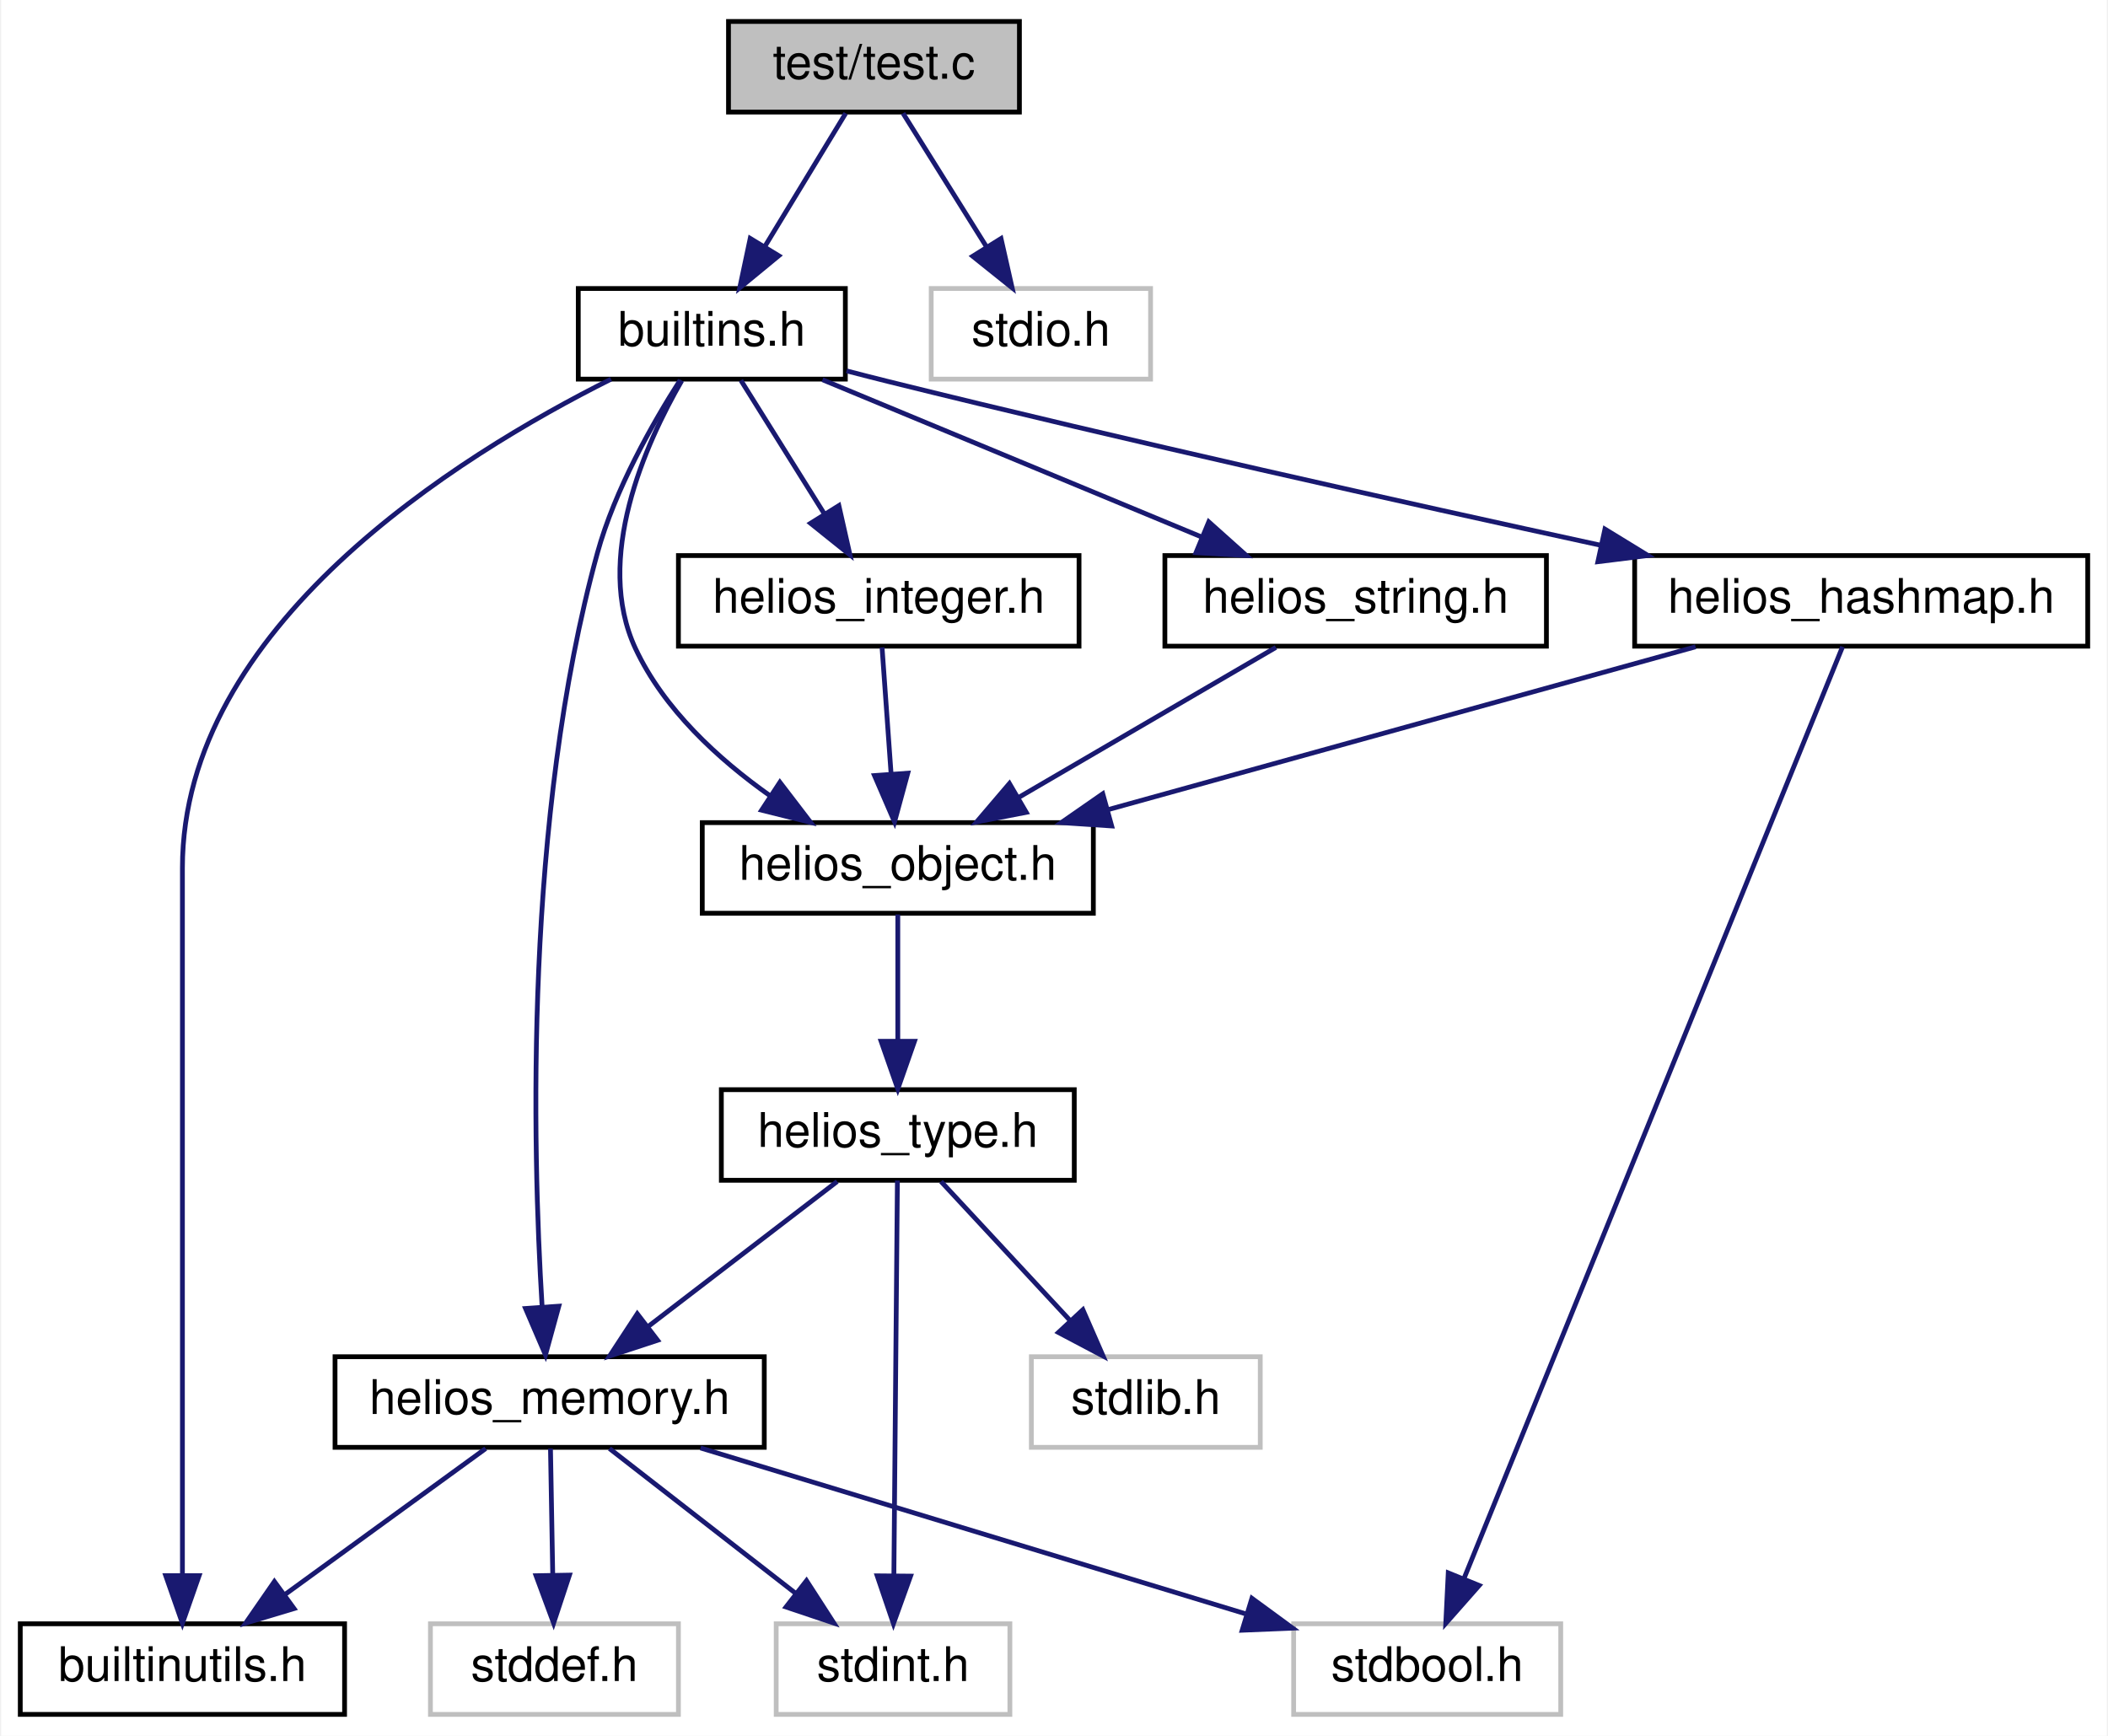
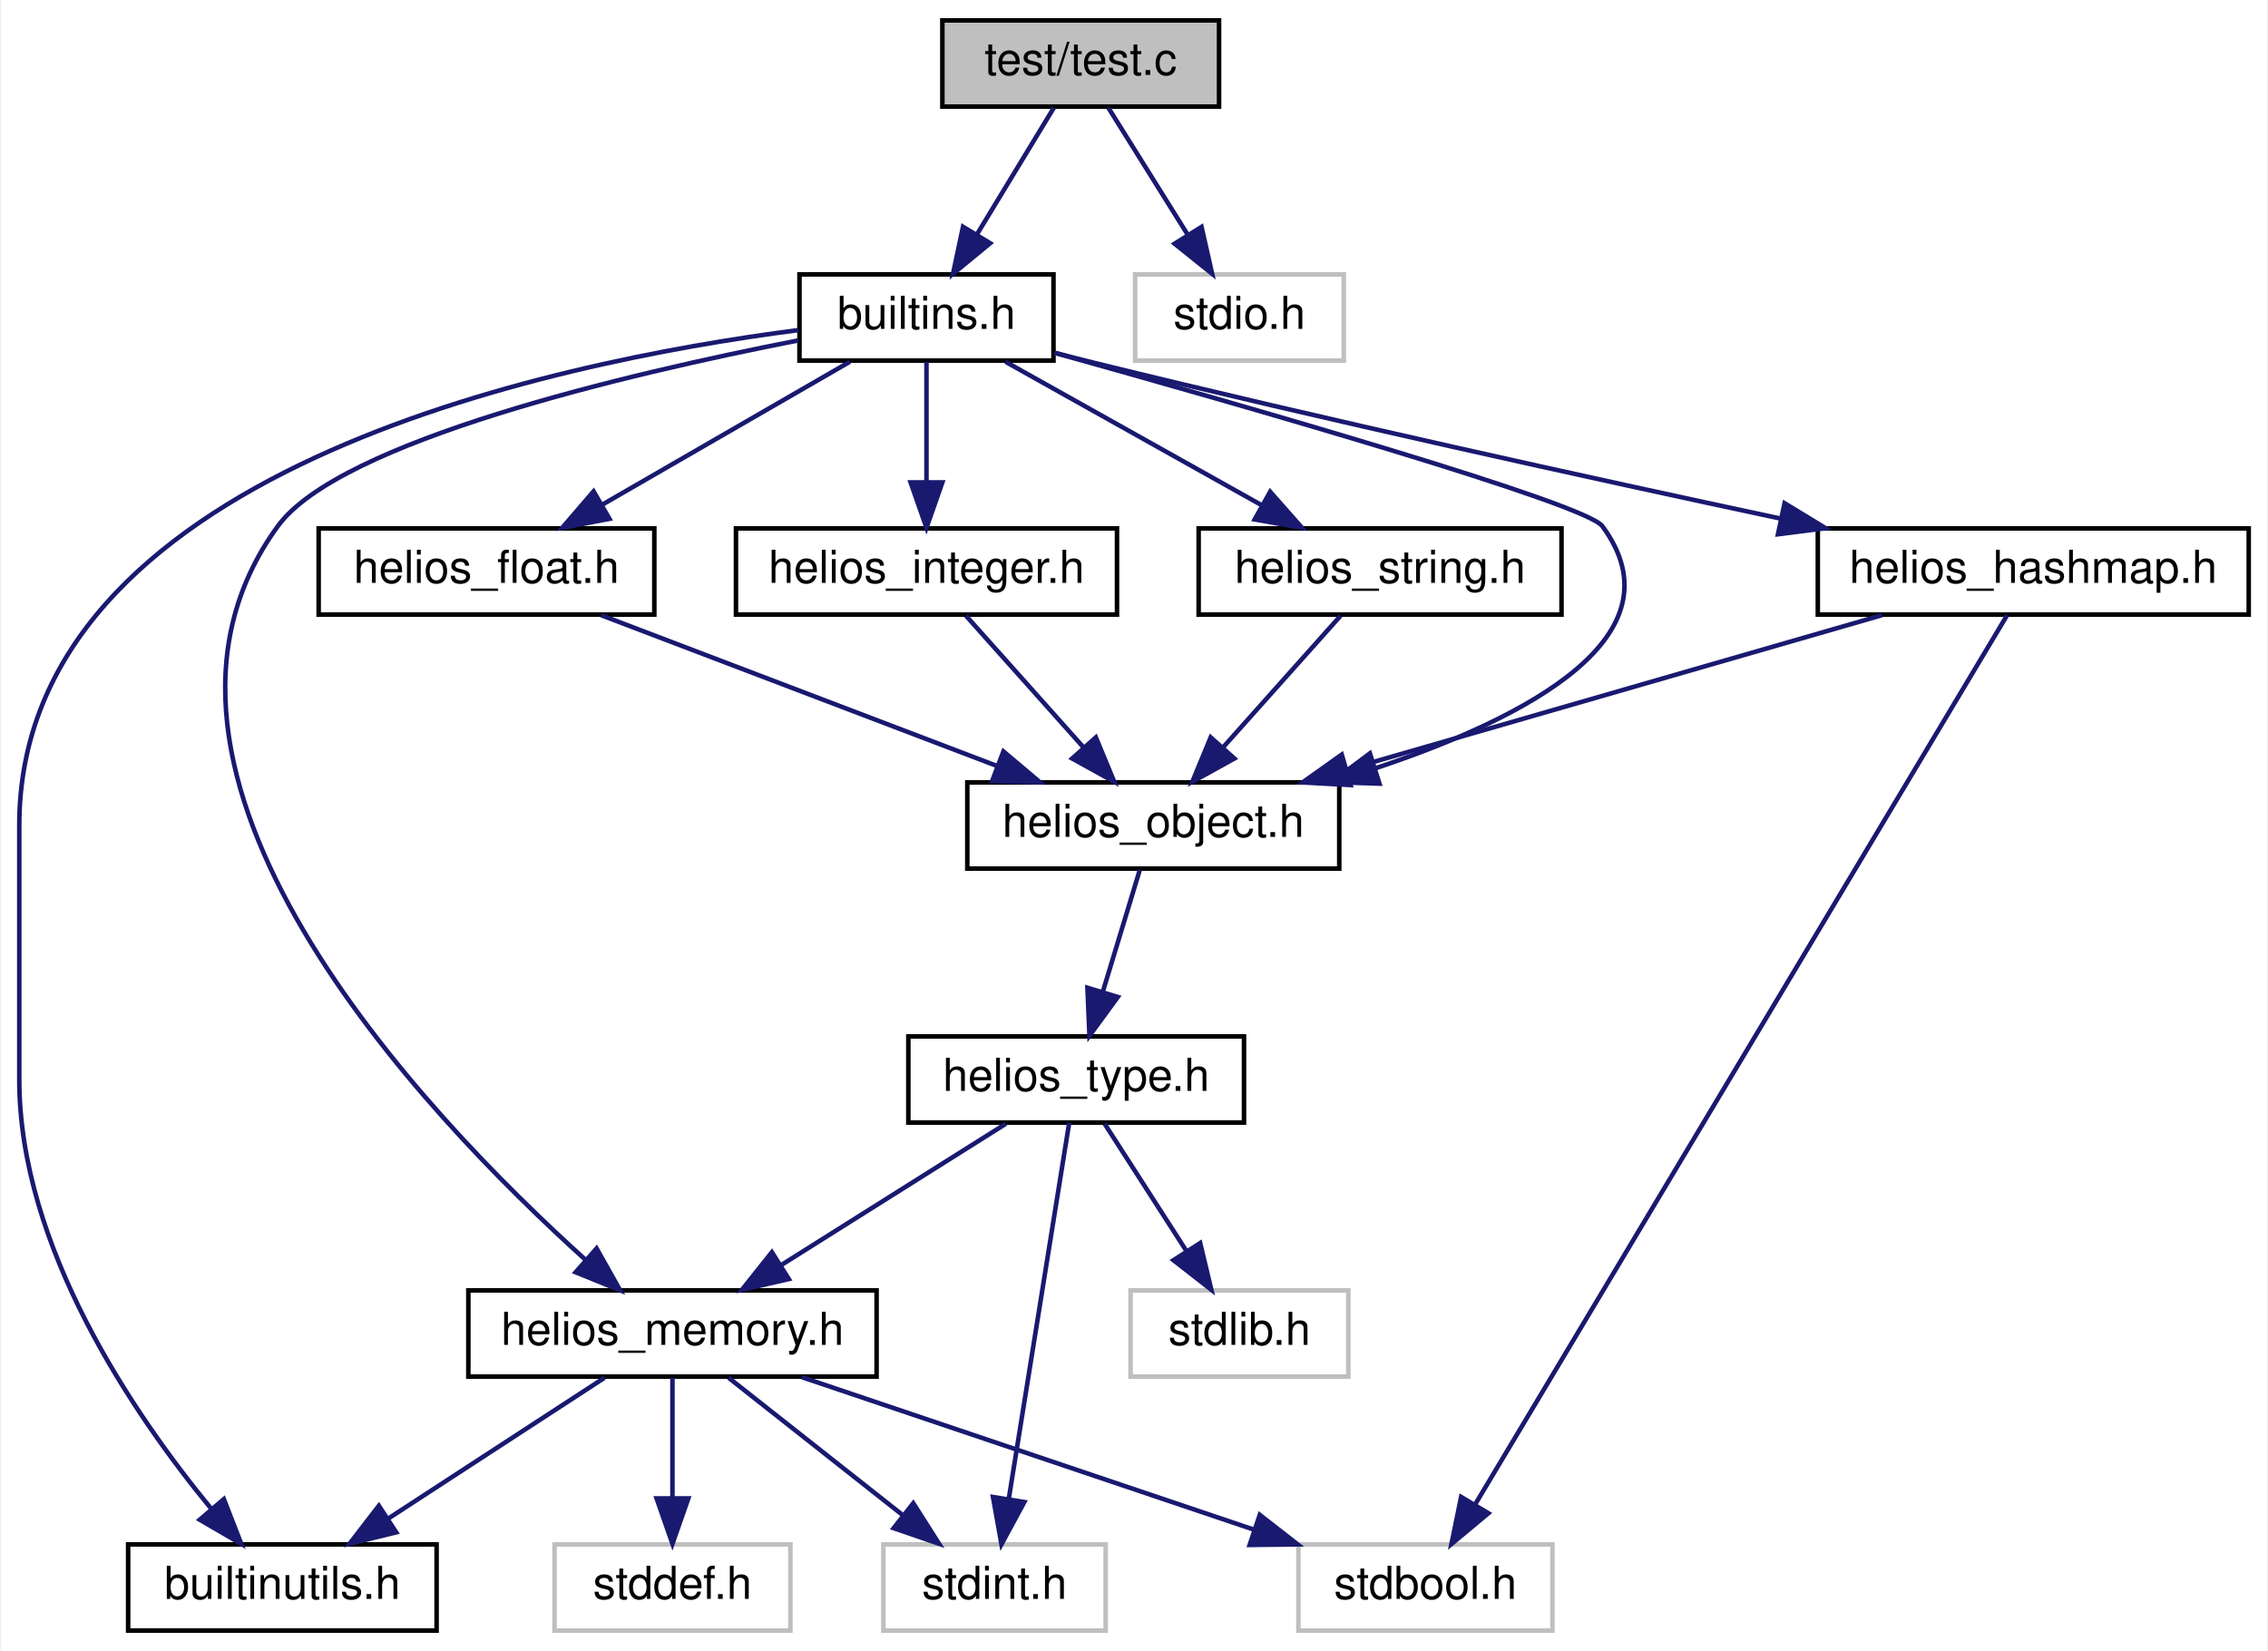
- <svg xmlns="http://www.w3.org/2000/svg" xmlns:xlink="http://www.w3.org/1999/xlink" width="442pt" height="364pt" viewBox="0.00 0.00 441.50 364.00">
+ <svg xmlns="http://www.w3.org/2000/svg" xmlns:xlink="http://www.w3.org/1999/xlink" width="500pt" height="364pt" viewBox="0.00 0.00 499.50 364.00">
  <g id="graph0" class="graph" transform="scale(1 1) rotate(0) translate(4 360)">
-     <polygon fill="#ffffff" stroke="transparent" points="-4,4 -4,-360 437.5,-360 437.5,4 -4,4" />
+     <polygon fill="#ffffff" stroke="transparent" points="-4,4 -4,-360 495.5,-360 495.5,4 -4,4" />
    <g id="node1" class="node">
      <g id="a_node1">
        <a xlink:title=" ">
-           <polygon fill="#bfbfbf" stroke="#000000" points="148.5,-336.5 148.5,-355.5 209.5,-355.5 209.5,-336.5 148.5,-336.5" />
-           <text text-anchor="middle" x="179" y="-343.5" font-family="Helvetica,sans-Serif" font-size="10.00" fill="#000000">test/test.c</text>
+           <polygon fill="#bfbfbf" stroke="#000000" points="203.5,-336.5 203.5,-355.5 264.5,-355.5 264.5,-336.5 203.5,-336.5" />
+           <text text-anchor="middle" x="234" y="-343.5" font-family="Helvetica,sans-Serif" font-size="10.00" fill="#000000">test/test.c</text>
        </a>
      </g>
    </g>
    <g id="node2" class="node">
      <g id="a_node2">
        <a xlink:href="builtins_8h.html" target="_top" xlink:title=" ">
-           <polygon fill="#ffffff" stroke="#000000" points="117,-280.5 117,-299.5 173,-299.5 173,-280.5 117,-280.5" />
-           <text text-anchor="middle" x="145" y="-287.5" font-family="Helvetica,sans-Serif" font-size="10.00" fill="#000000">builtins.h</text>
+           <polygon fill="#ffffff" stroke="#000000" points="172,-280.5 172,-299.5 228,-299.5 228,-280.5 172,-280.5" />
+           <text text-anchor="middle" x="200" y="-287.5" font-family="Helvetica,sans-Serif" font-size="10.00" fill="#000000">builtins.h</text>
        </a>
      </g>
    </g>
    <g id="edge1" class="edge">
-       <path fill="none" stroke="#191970" d="M173.078,-336.245C168.397,-328.537 161.733,-317.56 156.071,-308.235" />
-       <polygon fill="#191970" stroke="#191970" points="159.036,-306.374 150.855,-299.643 153.053,-310.007 159.036,-306.374" />
-     </g>
-     <g id="node14" class="node">
-       <g id="a_node14">
-         <a xlink:title=" ">
-           <polygon fill="#ffffff" stroke="#bfbfbf" points="191,-280.5 191,-299.5 237,-299.5 237,-280.5 191,-280.5" />
-           <text text-anchor="middle" x="214" y="-287.5" font-family="Helvetica,sans-Serif" font-size="10.00" fill="#000000">stdio.h</text>
-         </a>
-       </g>
-     </g>
-     <g id="edge20" class="edge">
-       <path fill="none" stroke="#191970" d="M185.096,-336.245C189.915,-328.537 196.775,-317.56 202.603,-308.235" />
-       <polygon fill="#191970" stroke="#191970" points="205.641,-309.978 207.973,-299.643 199.705,-306.268 205.641,-309.978" />
+       <path fill="none" stroke="#191970" d="M228.078,-336.245C223.397,-328.537 216.733,-317.56 211.071,-308.235" />
+       <polygon fill="#191970" stroke="#191970" points="214.036,-306.374 205.855,-299.643 208.053,-310.007 214.036,-306.374" />
+     </g>
+     <g id="node15" class="node">
+       <g id="a_node15">
+         <a xlink:title=" ">
+           <polygon fill="#ffffff" stroke="#bfbfbf" points="246,-280.5 246,-299.5 292,-299.5 292,-280.5 246,-280.5" />
+           <text text-anchor="middle" x="269" y="-287.5" font-family="Helvetica,sans-Serif" font-size="10.00" fill="#000000">stdio.h</text>
+         </a>
+       </g>
+     </g>
+     <g id="edge22" class="edge">
+       <path fill="none" stroke="#191970" d="M240.096,-336.245C244.915,-328.537 251.775,-317.56 257.603,-308.235" />
+       <polygon fill="#191970" stroke="#191970" points="260.641,-309.978 262.973,-299.643 254.705,-306.268 260.641,-309.978" />
    </g>
    <g id="node3" class="node">
      <g id="a_node3">
        <a xlink:href="builtinutils_8h.html" target="_top" xlink:title=" ">
-           <polygon fill="#ffffff" stroke="#000000" points="0,-.5 0,-19.5 68,-19.5 68,-.5 0,-.5" />
-           <text text-anchor="middle" x="34" y="-7.5" font-family="Helvetica,sans-Serif" font-size="10.00" fill="#000000">builtinutils.h</text>
+           <polygon fill="#ffffff" stroke="#000000" points="24,-.5 24,-19.5 92,-19.5 92,-.5 24,-.5" />
+           <text text-anchor="middle" x="58" y="-7.5" font-family="Helvetica,sans-Serif" font-size="10.00" fill="#000000">builtinutils.h</text>
        </a>
      </g>
    </g>
    <g id="edge2" class="edge">
-       <path fill="none" stroke="#191970" d="M123.861,-280.49C91.655,-264.388 34,-228.509 34,-178 34,-178 34,-178 34,-122 34,-89.712 34,-52.187 34,-29.805" />
-       <polygon fill="#191970" stroke="#191970" points="37.5,-29.588 34,-19.588 30.5,-29.588 37.5,-29.588" />
+       <path fill="none" stroke="#191970" d="M171.769,-287.226C116.639,-280.091 0,-255.801 0,-178 0,-178 0,-178 0,-122 0,-85.049 25.202,-48.147 42.381,-27.285" />
+       <polygon fill="#191970" stroke="#191970" points="45.099,-29.492 48.938,-19.617 39.778,-24.943 45.099,-29.492" />
    </g>
    <g id="node4" class="node">
      <g id="a_node4">
-         <a xlink:href="helios__hashmap_8h.html" target="_top" xlink:title=" ">
-           <polygon fill="#ffffff" stroke="#000000" points="338.5,-224.5 338.5,-243.5 433.5,-243.5 433.5,-224.5 338.5,-224.5" />
-           <text text-anchor="middle" x="386" y="-231.5" font-family="Helvetica,sans-Serif" font-size="10.00" fill="#000000">helios_hashmap.h</text>
+         <a xlink:href="helios__float_8h.html" target="_top" xlink:title=" ">
+           <polygon fill="#ffffff" stroke="#000000" points="66,-224.5 66,-243.5 140,-243.5 140,-224.5 66,-224.5" />
+           <text text-anchor="middle" x="103" y="-231.5" font-family="Helvetica,sans-Serif" font-size="10.00" fill="#000000">helios_float.h</text>
        </a>
      </g>
    </g>
    <g id="edge3" class="edge">
-       <path fill="none" stroke="#191970" d="M173.25,-282.233C176.2,-281.462 179.158,-280.704 182,-280 232.462,-267.497 290.298,-254.589 331.471,-245.641" />
-       <polygon fill="#191970" stroke="#191970" points="332.27,-249.049 341.302,-243.511 330.787,-242.208 332.27,-249.049" />
+       <path fill="none" stroke="#191970" d="M183.104,-280.245C168.082,-271.573 145.896,-258.764 128.679,-248.825" />
+       <polygon fill="#191970" stroke="#191970" points="130.113,-245.611 119.703,-243.643 126.613,-251.674 130.113,-245.611" />
    </g>
    <g id="node5" class="node">
      <g id="a_node5">
        <a xlink:href="helios__object_8h.html" target="_top" xlink:title=" ">
-           <polygon fill="#ffffff" stroke="#000000" points="143,-168.5 143,-187.5 225,-187.5 225,-168.5 143,-168.5" />
-           <text text-anchor="middle" x="184" y="-175.5" font-family="Helvetica,sans-Serif" font-size="10.00" fill="#000000">helios_object.h</text>
-         </a>
-       </g>
-     </g>
-     <g id="edge16" class="edge">
-       <path fill="none" stroke="#191970" d="M138.715,-280.2C131.072,-266.945 120.215,-242.8 129,-224 134.946,-211.275 146.336,-200.831 157.215,-193.129" />
-       <polygon fill="#191970" stroke="#191970" points="159.277,-195.962 165.717,-187.549 155.436,-190.11 159.277,-195.962" />
+           <polygon fill="#ffffff" stroke="#000000" points="209,-168.5 209,-187.5 291,-187.5 291,-168.5 209,-168.5" />
+           <text text-anchor="middle" x="250" y="-175.5" font-family="Helvetica,sans-Serif" font-size="10.00" fill="#000000">helios_object.h</text>
+         </a>
+       </g>
+     </g>
+     <g id="edge18" class="edge">
+       <path fill="none" stroke="#191970" d="M228.195,-282.224C270.356,-270.465 345.313,-248.997 349,-244 366.916,-219.719 332.149,-201.658 298.991,-190.625" />
+       <polygon fill="#191970" stroke="#191970" points="299.86,-187.229 289.271,-187.564 297.757,-193.906 299.86,-187.229" />
    </g>
    <g id="node7" class="node">
      <g id="a_node7">
        <a xlink:href="helios__memory_8h.html" target="_top" xlink:title=" ">
-           <polygon fill="#ffffff" stroke="#000000" points="66,-56.5 66,-75.5 156,-75.5 156,-56.5 66,-56.5" />
-           <text text-anchor="middle" x="111" y="-63.5" font-family="Helvetica,sans-Serif" font-size="10.00" fill="#000000">helios_memory.h</text>
-         </a>
-       </g>
-     </g>
-     <g id="edge19" class="edge">
-       <path fill="none" stroke="#191970" d="M138.359,-280.281C132.618,-271.304 124.68,-257.375 121,-244 105.722,-188.474 107.37,-119.633 109.41,-86.164" />
-       <polygon fill="#191970" stroke="#191970" points="112.923,-86.098 110.121,-75.88 105.94,-85.615 112.923,-86.098" />
+           <polygon fill="#ffffff" stroke="#000000" points="99,-56.5 99,-75.5 189,-75.5 189,-56.5 99,-56.5" />
+           <text text-anchor="middle" x="144" y="-63.5" font-family="Helvetica,sans-Serif" font-size="10.00" fill="#000000">helios_memory.h</text>
+         </a>
+       </g>
+     </g>
+     <g id="edge21" class="edge">
+       <path fill="none" stroke="#191970" d="M171.753,-284.953C134.107,-277.586 70.632,-262.705 57,-244 17.448,-189.73 88.824,-114.709 124.936,-82.153" />
+       <polygon fill="#191970" stroke="#191970" points="127.273,-84.759 132.462,-75.522 122.645,-79.507 127.273,-84.759" />
    </g>
    <g id="node12" class="node">
      <g id="a_node12">
-         <a xlink:href="helios__integer_8h.html" target="_top" xlink:title=" ">
-           <polygon fill="#ffffff" stroke="#000000" points="138,-224.5 138,-243.5 222,-243.5 222,-224.5 138,-224.5" />
-           <text text-anchor="middle" x="180" y="-231.5" font-family="Helvetica,sans-Serif" font-size="10.00" fill="#000000">helios_integer.h</text>
-         </a>
-       </g>
-     </g>
-     <g id="edge14" class="edge">
-       <path fill="none" stroke="#191970" d="M151.096,-280.245C155.915,-272.537 162.775,-261.56 168.603,-252.235" />
-       <polygon fill="#191970" stroke="#191970" points="171.641,-253.978 173.973,-243.643 165.705,-250.268 171.641,-253.978" />
+         <a xlink:href="helios__hashmap_8h.html" target="_top" xlink:title=" ">
+           <polygon fill="#ffffff" stroke="#000000" points="396.5,-224.5 396.5,-243.5 491.5,-243.5 491.5,-224.5 396.5,-224.5" />
+           <text text-anchor="middle" x="444" y="-231.5" font-family="Helvetica,sans-Serif" font-size="10.00" fill="#000000">helios_hashmap.h</text>
+         </a>
+       </g>
+     </g>
+     <g id="edge13" class="edge">
+       <path fill="none" stroke="#191970" d="M228.248,-282.224C231.198,-281.454 234.157,-280.7 237,-280 288.023,-267.443 346.498,-254.589 388.255,-245.672" />
+       <polygon fill="#191970" stroke="#191970" points="389.176,-249.054 398.229,-243.549 387.719,-242.208 389.176,-249.054" />
    </g>
    <g id="node13" class="node">
      <g id="a_node13">
+         <a xlink:href="helios__integer_8h.html" target="_top" xlink:title=" ">
+           <polygon fill="#ffffff" stroke="#000000" points="158,-224.5 158,-243.5 242,-243.5 242,-224.5 158,-224.5" />
+           <text text-anchor="middle" x="200" y="-231.5" font-family="Helvetica,sans-Serif" font-size="10.00" fill="#000000">helios_integer.h</text>
+         </a>
+       </g>
+     </g>
+     <g id="edge16" class="edge">
+       <path fill="none" stroke="#191970" d="M200,-280.245C200,-272.938 200,-262.694 200,-253.705" />
+       <polygon fill="#191970" stroke="#191970" points="203.5,-253.643 200,-243.643 196.5,-253.643 203.5,-253.643" />
+     </g>
+     <g id="node14" class="node">
+       <g id="a_node14">
        <a xlink:href="helios__string_8h.html" target="_top" xlink:title=" ">
-           <polygon fill="#ffffff" stroke="#000000" points="240,-224.5 240,-243.5 320,-243.5 320,-224.5 240,-224.5" />
-           <text text-anchor="middle" x="280" y="-231.5" font-family="Helvetica,sans-Serif" font-size="10.00" fill="#000000">helios_string.h</text>
-         </a>
-       </g>
-     </g>
-     <g id="edge17" class="edge">
-       <path fill="none" stroke="#191970" d="M168.207,-280.373C190.17,-271.263 223.333,-257.506 247.84,-247.34" />
-       <polygon fill="#191970" stroke="#191970" points="249.2,-250.566 257.096,-243.501 246.518,-244.1 249.2,-250.566" />
+           <polygon fill="#ffffff" stroke="#000000" points="260,-224.5 260,-243.5 340,-243.5 340,-224.5 260,-224.5" />
+           <text text-anchor="middle" x="300" y="-231.5" font-family="Helvetica,sans-Serif" font-size="10.00" fill="#000000">helios_string.h</text>
+         </a>
+       </g>
+     </g>
+     <g id="edge19" class="edge">
+       <path fill="none" stroke="#191970" d="M217.419,-280.245C233.048,-271.493 256.202,-258.527 274.019,-248.55" />
+       <polygon fill="#191970" stroke="#191970" points="275.766,-251.583 282.781,-243.643 272.346,-245.475 275.766,-251.583" />
    </g>
    <g id="edge4" class="edge">
-       <path fill="none" stroke="#191970" d="M351.275,-224.373C317.249,-214.94 265.256,-200.526 228.277,-190.275" />
-       <polygon fill="#191970" stroke="#191970" points="228.844,-186.8 218.272,-187.501 226.973,-193.546 228.844,-186.8" />
-     </g>
-     <g id="node8" class="node">
-       <g id="a_node8">
-         <a xlink:title=" ">
-           <polygon fill="#ffffff" stroke="#bfbfbf" points="267,-.5 267,-19.5 323,-19.5 323,-.5 267,-.5" />
-           <text text-anchor="middle" x="295" y="-7.5" font-family="Helvetica,sans-Serif" font-size="10.00" fill="#000000">stdbool.h</text>
-         </a>
-       </g>
-     </g>
-     <g id="edge13" class="edge">
-       <path fill="none" stroke="#191970" d="M382.09,-224.375C368.235,-190.27 321.315,-74.776 302.701,-28.957" />
-       <polygon fill="#191970" stroke="#191970" points="305.902,-27.537 298.896,-19.589 299.417,-30.171 305.902,-27.537" />
+       <path fill="none" stroke="#191970" d="M128.27,-224.373C152.397,-215.182 188.936,-201.262 215.688,-191.071" />
+       <polygon fill="#191970" stroke="#191970" points="216.961,-194.332 225.06,-187.501 214.469,-187.79 216.961,-194.332" />
    </g>
    <g id="node6" class="node">
      <g id="a_node6">
        <a xlink:href="helios__type_8h.html" target="_top" xlink:title=" ">
-           <polygon fill="#ffffff" stroke="#000000" points="147,-112.5 147,-131.5 221,-131.5 221,-112.5 147,-112.5" />
-           <text text-anchor="middle" x="184" y="-119.5" font-family="Helvetica,sans-Serif" font-size="10.00" fill="#000000">helios_type.h</text>
+           <polygon fill="#ffffff" stroke="#000000" points="196,-112.5 196,-131.5 270,-131.5 270,-112.5 196,-112.5" />
+           <text text-anchor="middle" x="233" y="-119.5" font-family="Helvetica,sans-Serif" font-size="10.00" fill="#000000">helios_type.h</text>
        </a>
      </g>
    </g>
    <g id="edge5" class="edge">
-       <path fill="none" stroke="#191970" d="M184,-168.245C184,-160.938 184,-150.694 184,-141.705" />
-       <polygon fill="#191970" stroke="#191970" points="187.5,-141.643 184,-131.643 180.5,-141.643 187.5,-141.643" />
+       <path fill="none" stroke="#191970" d="M247.039,-168.245C244.796,-160.858 241.642,-150.469 238.892,-141.409" />
+       <polygon fill="#191970" stroke="#191970" points="242.181,-140.195 235.927,-131.643 235.483,-142.228 242.181,-140.195" />
    </g>
    <g id="edge6" class="edge">
-       <path fill="none" stroke="#191970" d="M171.284,-112.246C160.398,-103.894 144.512,-91.708 131.78,-81.941" />
-       <polygon fill="#191970" stroke="#191970" points="133.635,-78.952 123.57,-75.643 129.374,-84.506 133.635,-78.952" />
+       <path fill="none" stroke="#191970" d="M217.497,-112.246C203.842,-103.653 183.734,-91.001 168.001,-81.102" />
+       <polygon fill="#191970" stroke="#191970" points="169.653,-78.006 159.325,-75.643 165.925,-83.931 169.653,-78.006" />
    </g>
    <g id="node10" class="node">
      <g id="a_node10">
        <a xlink:title=" ">
-           <polygon fill="#ffffff" stroke="#bfbfbf" points="158.5,-.5 158.5,-19.5 207.5,-19.5 207.5,-.5 158.5,-.5" />
-           <text text-anchor="middle" x="183" y="-7.5" font-family="Helvetica,sans-Serif" font-size="10.00" fill="#000000">stdint.h</text>
+           <polygon fill="#ffffff" stroke="#bfbfbf" points="190.5,-.5 190.5,-19.5 239.5,-19.5 239.5,-.5 190.5,-.5" />
+           <text text-anchor="middle" x="215" y="-7.5" font-family="Helvetica,sans-Serif" font-size="10.00" fill="#000000">stdint.h</text>
        </a>
      </g>
    </g>
    <g id="edge11" class="edge">
-       <path fill="none" stroke="#191970" d="M183.915,-112.451C183.752,-94.184 183.393,-53.955 183.176,-29.698" />
-       <polygon fill="#191970" stroke="#191970" points="186.674,-29.493 183.085,-19.525 179.675,-29.556 186.674,-29.493" />
+       <path fill="none" stroke="#191970" d="M231.465,-112.451C228.53,-94.184 222.064,-53.955 218.166,-29.698" />
+       <polygon fill="#191970" stroke="#191970" points="221.573,-28.843 216.531,-19.525 214.662,-29.954 221.573,-28.843" />
    </g>
    <g id="node11" class="node">
      <g id="a_node11">
        <a xlink:title=" ">
-           <polygon fill="#ffffff" stroke="#bfbfbf" points="212,-56.5 212,-75.5 260,-75.5 260,-56.5 212,-56.5" />
-           <text text-anchor="middle" x="236" y="-63.5" font-family="Helvetica,sans-Serif" font-size="10.00" fill="#000000">stdlib.h</text>
+           <polygon fill="#ffffff" stroke="#bfbfbf" points="245,-56.5 245,-75.5 293,-75.5 293,-56.5 245,-56.5" />
+           <text text-anchor="middle" x="269" y="-63.5" font-family="Helvetica,sans-Serif" font-size="10.00" fill="#000000">stdlib.h</text>
        </a>
      </g>
    </g>
    <g id="edge12" class="edge">
-       <path fill="none" stroke="#191970" d="M193.058,-112.246C200.514,-104.216 211.263,-92.639 220.142,-83.078" />
-       <polygon fill="#191970" stroke="#191970" points="222.806,-85.352 227.046,-75.643 217.677,-80.589 222.806,-85.352" />
+       <path fill="none" stroke="#191970" d="M239.271,-112.246C244.226,-104.537 251.283,-93.56 257.278,-84.235" />
+       <polygon fill="#191970" stroke="#191970" points="260.338,-85.947 262.801,-75.643 254.449,-82.162 260.338,-85.947" />
    </g>
    <g id="edge7" class="edge">
-       <path fill="none" stroke="#191970" d="M97.588,-56.245C85.994,-47.814 69.025,-35.473 55.532,-25.66" />
-       <polygon fill="#191970" stroke="#191970" points="57.405,-22.694 47.259,-19.643 53.287,-28.355 57.405,-22.694" />
+       <path fill="none" stroke="#191970" d="M129.02,-56.245C115.825,-47.653 96.395,-35.001 81.192,-25.102" />
+       <polygon fill="#191970" stroke="#191970" points="83.098,-22.166 72.808,-19.643 79.278,-28.032 83.098,-22.166" />
+     </g>
+     <g id="node8" class="node">
+       <g id="a_node8">
+         <a xlink:title=" ">
+           <polygon fill="#ffffff" stroke="#bfbfbf" points="282,-.5 282,-19.5 338,-19.5 338,-.5 282,-.5" />
+           <text text-anchor="middle" x="310" y="-7.5" font-family="Helvetica,sans-Serif" font-size="10.00" fill="#000000">stdbool.h</text>
+         </a>
+       </g>
    </g>
    <g id="edge8" class="edge">
-       <path fill="none" stroke="#191970" d="M142.631,-56.373C174.291,-46.738 223.028,-31.904 256.822,-21.619" />
-       <polygon fill="#191970" stroke="#191970" points="258.247,-24.844 266.795,-18.584 256.209,-18.148 258.247,-24.844" />
+       <path fill="none" stroke="#191970" d="M172.536,-56.373C200.02,-47.102 241.769,-33.018 272.045,-22.804" />
+       <polygon fill="#191970" stroke="#191970" points="273.479,-26.014 281.836,-19.501 271.242,-19.381 273.479,-26.014" />
    </g>
    <g id="node9" class="node">
      <g id="a_node9">
        <a xlink:title=" ">
-           <polygon fill="#ffffff" stroke="#bfbfbf" points="86,-.5 86,-19.5 138,-19.5 138,-.5 86,-.5" />
-           <text text-anchor="middle" x="112" y="-7.5" font-family="Helvetica,sans-Serif" font-size="10.00" fill="#000000">stddef.h</text>
+           <polygon fill="#ffffff" stroke="#bfbfbf" points="118,-.5 118,-19.5 170,-19.5 170,-.5 118,-.5" />
+           <text text-anchor="middle" x="144" y="-7.5" font-family="Helvetica,sans-Serif" font-size="10.00" fill="#000000">stddef.h</text>
        </a>
      </g>
    </g>
    <g id="edge9" class="edge">
-       <path fill="none" stroke="#191970" d="M111.174,-56.245C111.305,-48.938 111.488,-38.694 111.648,-29.705" />
-       <polygon fill="#191970" stroke="#191970" points="115.149,-29.704 111.828,-19.643 108.15,-29.579 115.149,-29.704" />
+       <path fill="none" stroke="#191970" d="M144,-56.245C144,-48.938 144,-38.694 144,-29.705" />
+       <polygon fill="#191970" stroke="#191970" points="147.5,-29.643 144,-19.643 140.5,-29.643 147.5,-29.643" />
    </g>
    <g id="edge10" class="edge">
-       <path fill="none" stroke="#191970" d="M123.541,-56.245C134.279,-47.894 149.947,-35.708 162.505,-25.941" />
-       <polygon fill="#191970" stroke="#191970" points="164.857,-28.545 170.602,-19.643 160.56,-23.019 164.857,-28.545" />
+       <path fill="none" stroke="#191970" d="M156.367,-56.245C166.955,-47.894 182.406,-35.708 194.789,-25.941" />
+       <polygon fill="#191970" stroke="#191970" points="197.09,-28.584 202.774,-19.643 192.755,-23.087 197.09,-28.584" />
+     </g>
+     <g id="edge14" class="edge">
+       <path fill="none" stroke="#191970" d="M410.65,-224.373C377.972,-214.94 328.038,-200.526 292.523,-190.275" />
+       <polygon fill="#191970" stroke="#191970" points="293.493,-186.912 282.915,-187.501 291.552,-193.637 293.493,-186.912" />
    </g>
    <g id="edge15" class="edge">
-       <path fill="none" stroke="#191970" d="M180.697,-224.245C181.219,-216.938 181.95,-206.694 182.593,-197.705" />
-       <polygon fill="#191970" stroke="#191970" points="186.09,-197.867 183.311,-187.643 179.108,-197.368 186.09,-197.867" />
-     </g>
-     <g id="edge18" class="edge">
-       <path fill="none" stroke="#191970" d="M263.278,-224.245C248.411,-215.573 226.453,-202.764 209.414,-192.825" />
-       <polygon fill="#191970" stroke="#191970" points="210.932,-189.658 200.53,-187.643 207.405,-195.705 210.932,-189.658" />
+       <path fill="none" stroke="#191970" d="M438.242,-224.375C417.754,-190.126 348.167,-73.802 320.996,-28.382" />
+       <polygon fill="#191970" stroke="#191970" points="323.874,-26.374 315.736,-19.589 317.866,-29.968 323.874,-26.374" />
+     </g>
+     <g id="edge17" class="edge">
+       <path fill="none" stroke="#191970" d="M208.709,-224.245C215.807,-216.296 226.008,-204.871 234.495,-195.366" />
+       <polygon fill="#191970" stroke="#191970" points="237.341,-197.433 241.391,-187.643 232.119,-192.771 237.341,-197.433" />
+     </g>
+     <g id="edge20" class="edge">
+       <path fill="none" stroke="#191970" d="M291.291,-224.245C284.193,-216.296 273.992,-204.871 265.505,-195.366" />
+       <polygon fill="#191970" stroke="#191970" points="267.88,-192.771 258.61,-187.643 262.659,-197.433 267.88,-192.771" />
    </g>
  </g>
</svg>
